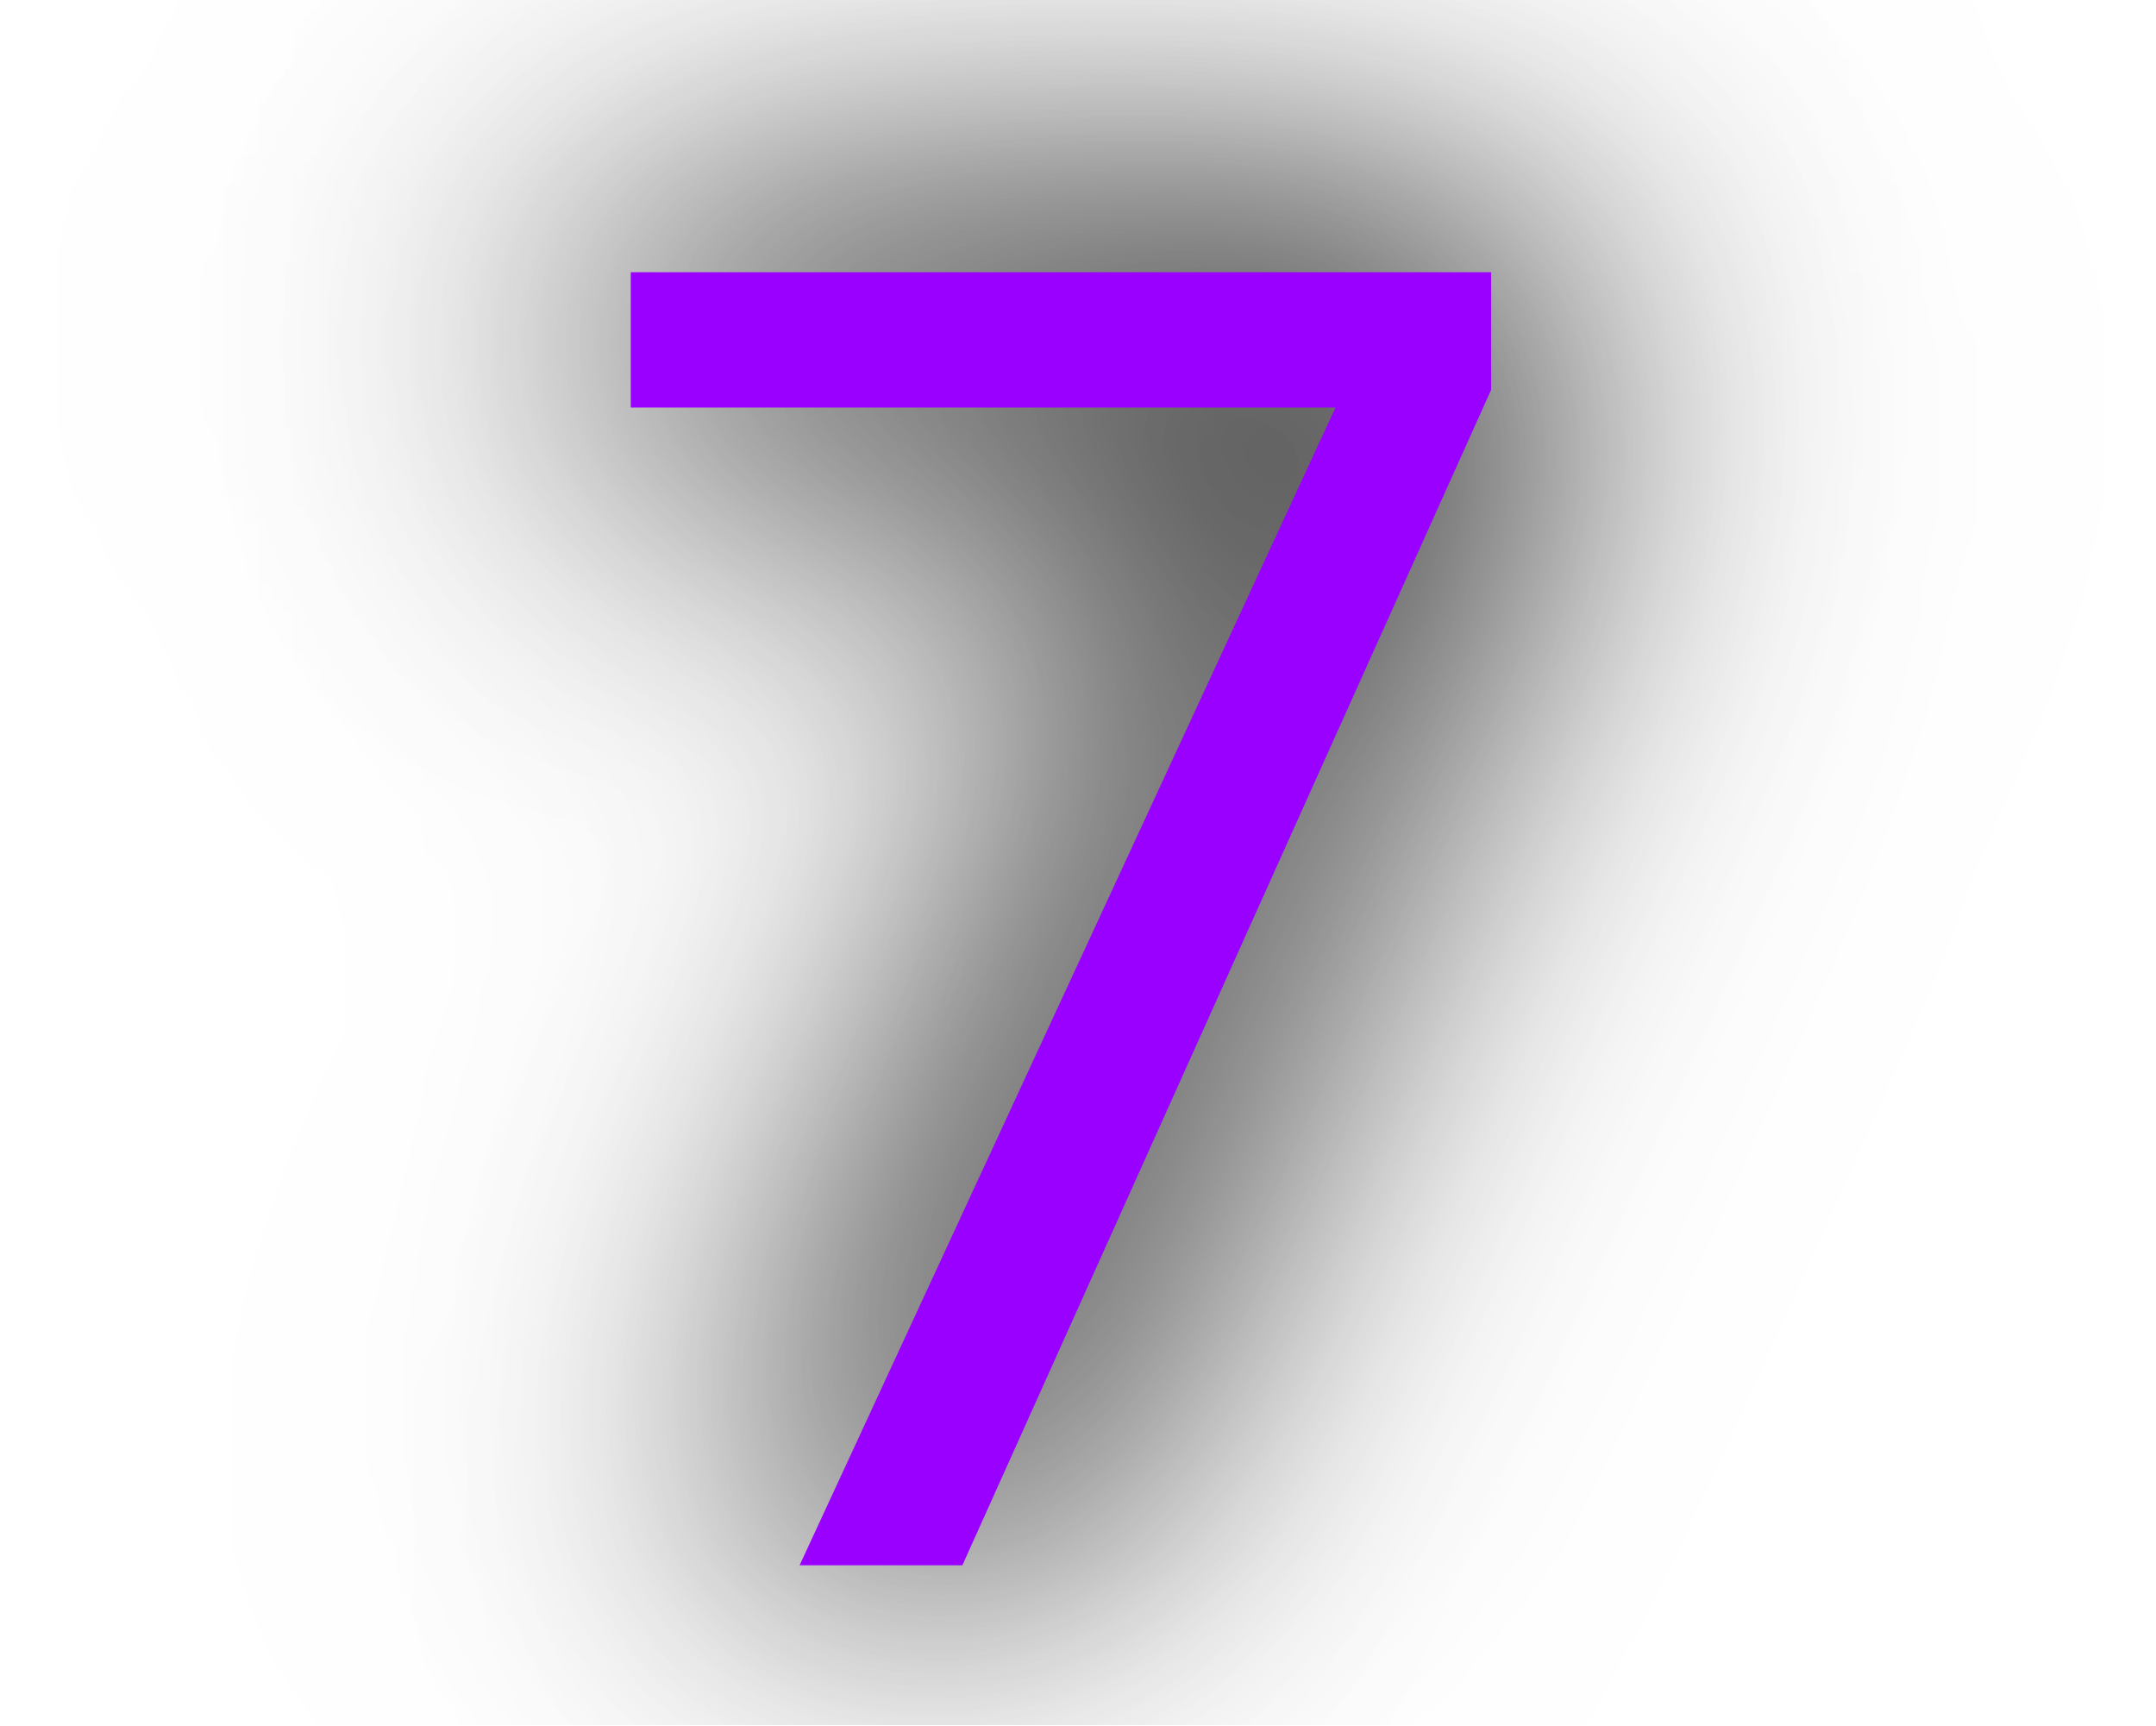
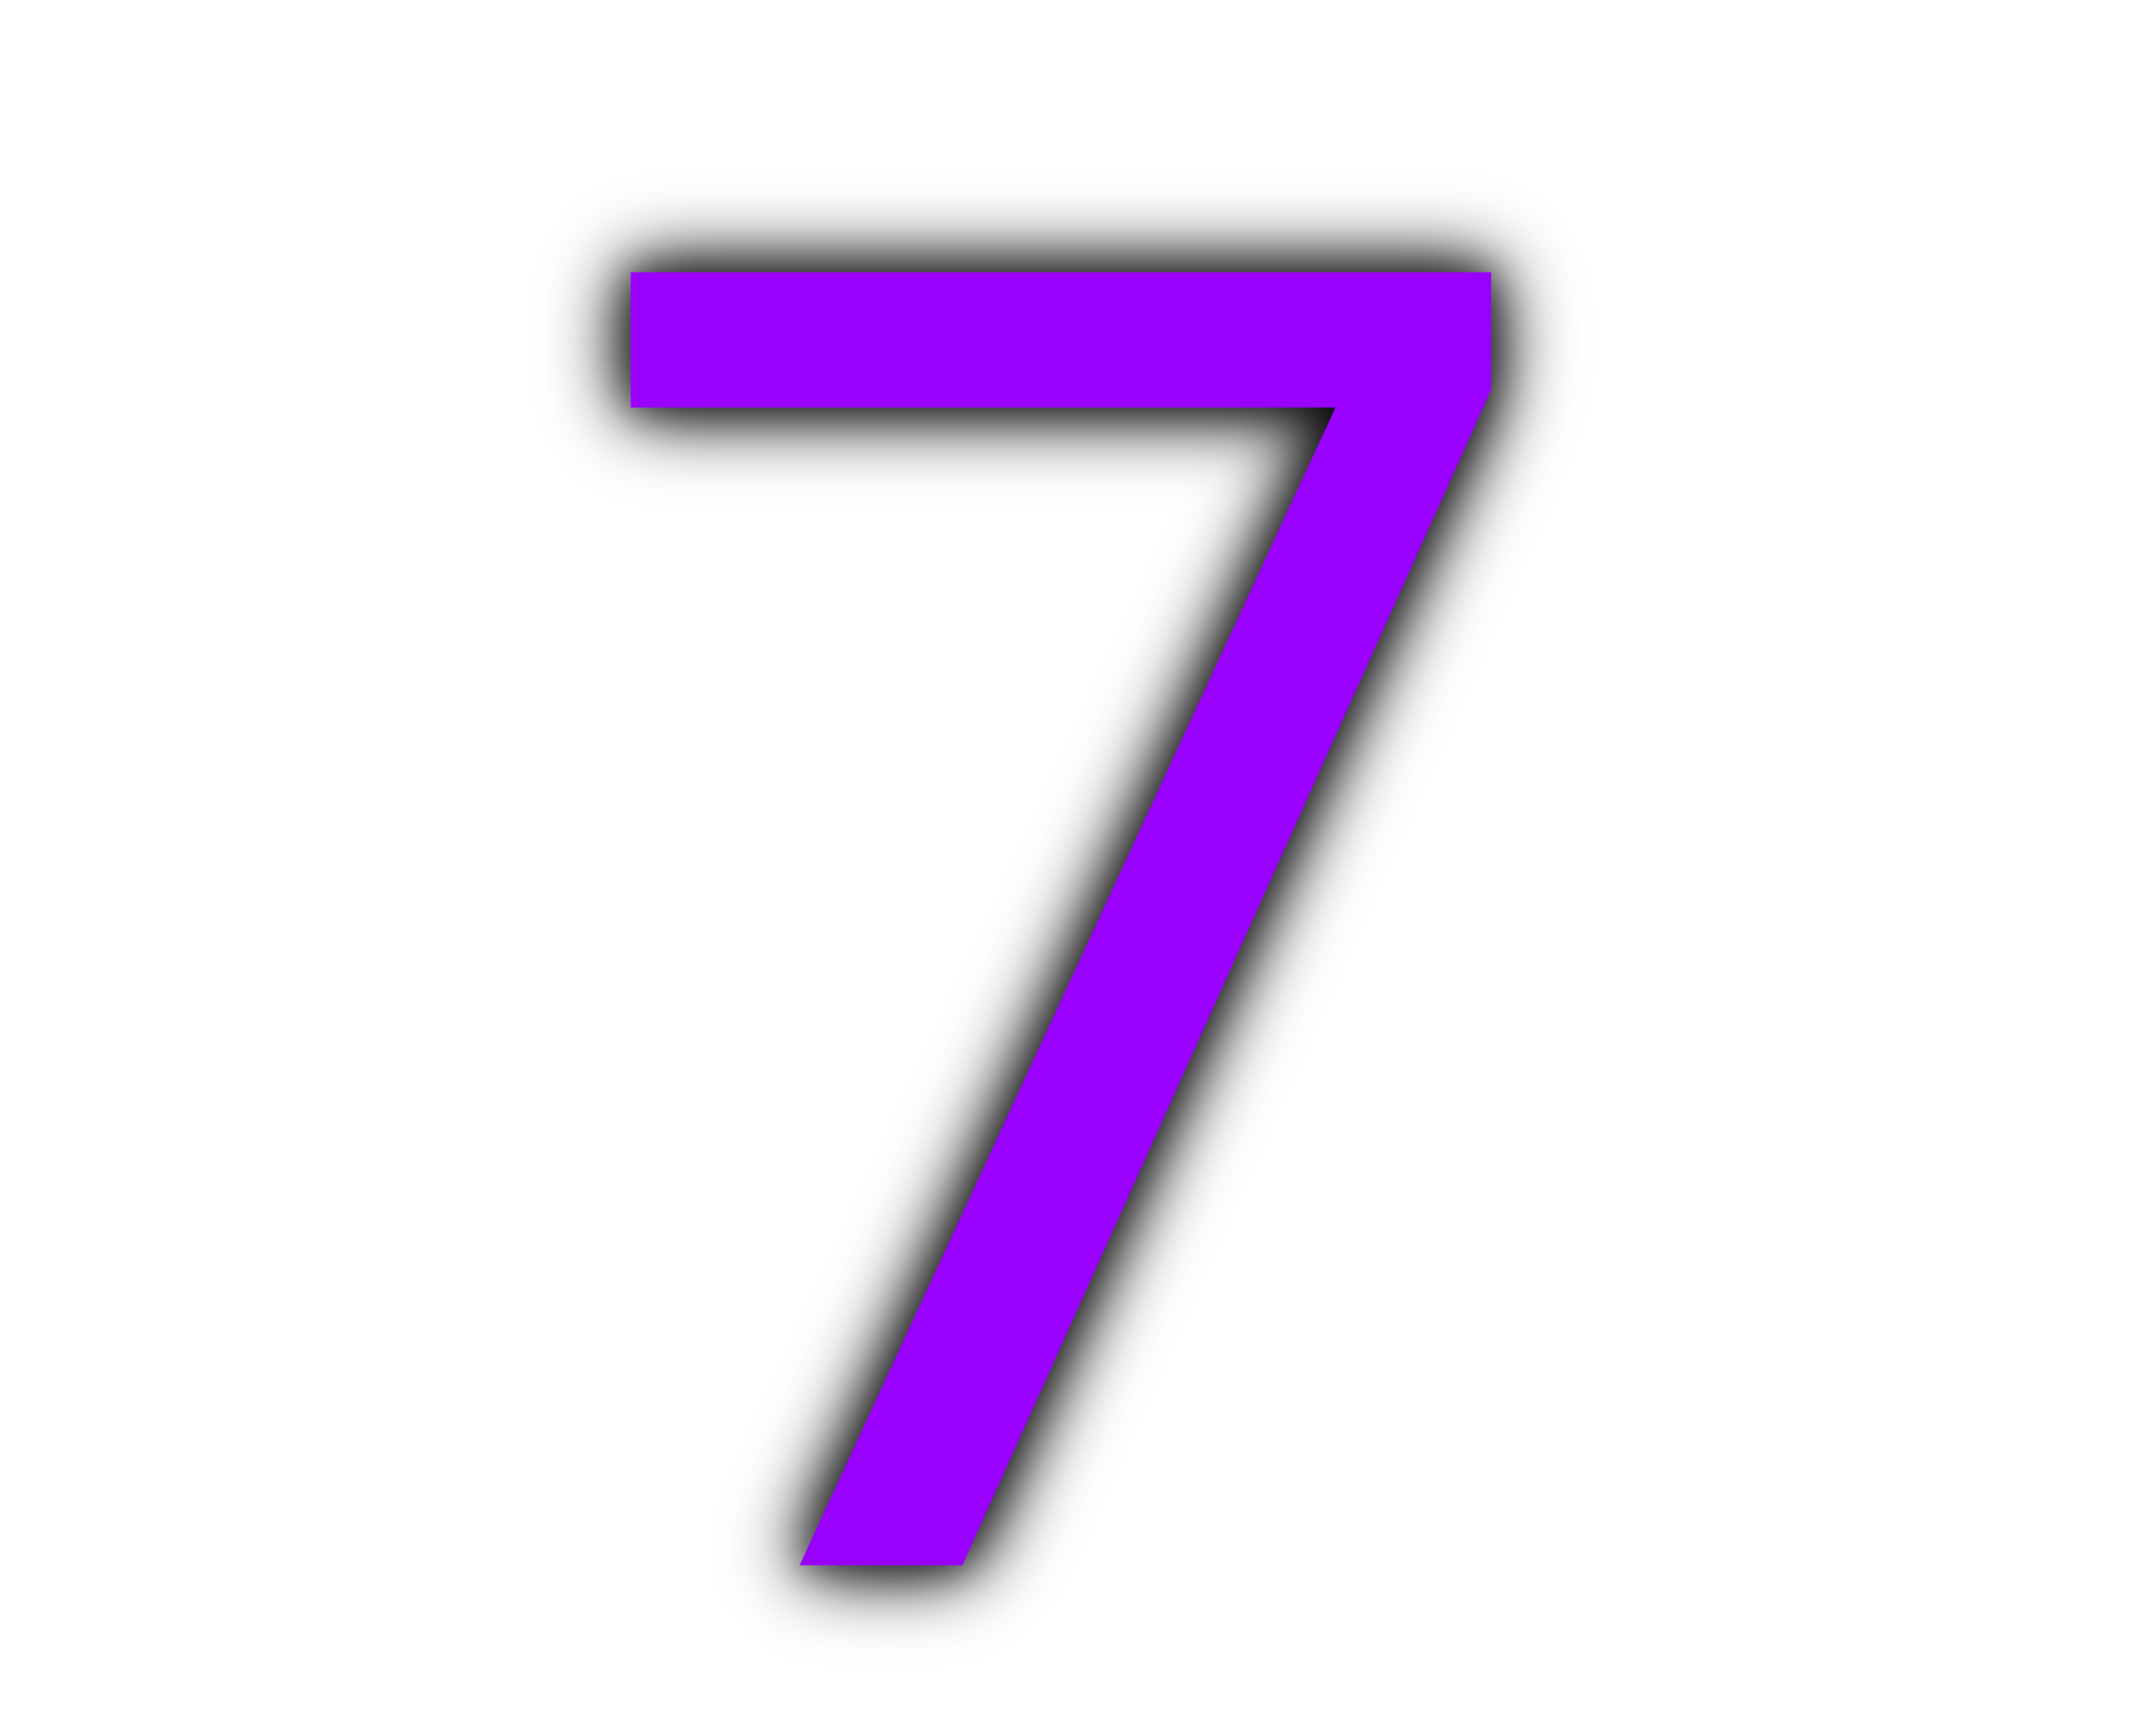
<svg xmlns="http://www.w3.org/2000/svg" style="isolation:isolate" viewBox="0 0 250 200" width="250pt" height="200pt">
  <defs>
-     <clipPath id="_clipPath_EyJq6Wfaucm3wtBiPJ6sgEHWZkitjx32">
+     <clipPath id="_clipPath_d69E7T2vGUPZJlO7LmXSt4GRpzn8eYAE">
      <rect width="250" height="200" />
    </clipPath>
  </defs>
-   <g clip-path="url(#_clipPath_EyJq6Wfaucm3wtBiPJ6sgEHWZkitjx32)">
+   <g clip-path="url(#_clipPath_d69E7T2vGUPZJlO7LmXSt4GRpzn8eYAE)">
    <rect x="16.352" y="14.409" width="388.648" height="266.591" transform="matrix(1,0,0,1,0,0)" fill="none" vector-effect="non-scaling-stroke" stroke-width="1" stroke="rgb(255,255,255)" stroke-linejoin="round" stroke-linecap="butt" stroke-miterlimit="2" />
    <defs>
-       <filter id="Ig6Iem4llhUFFKohG4djqTj7I1XCSRtt" x="-200%" y="-200%" width="400%" height="400%" filterUnits="objectBoundingBox" color-interpolation-filters="sRGB">
-         <feGaussianBlur in="SourceGraphic" stdDeviation="21.468" />
+       <filter id="6wNHTjxxB47MZALuzLNID5MNl8w3Ht9B" x="-200%" y="-200%" width="400%" height="400%" filterUnits="objectBoundingBox" color-interpolation-filters="sRGB">
+         <feGaussianBlur in="SourceGraphic" stdDeviation="4.294" />
        <feOffset dx="0" dy="0" result="pf_100_offsetBlur" />
        <feFlood flood-color="#000000" flood-opacity="1" />
        <feComposite in2="pf_100_offsetBlur" operator="in" result="pf_100_dropShadow" />
-         <feBlend in="SourceGraphic" in2="pf_100_dropShadow" mode="normal" result="_out_O6IUM09Rok3eWmM2xwcPvtLTSEX0ZSc5" />
-         <feGaussianBlur in="_out_O6IUM09Rok3eWmM2xwcPvtLTSEX0ZSc5" stdDeviation="21.468" />
+         <feBlend in="SourceGraphic" in2="pf_100_dropShadow" mode="normal" result="_out_KATzHhFv1FcDZxPV8yHCSNz32jzLSDpW" />
+         <feGaussianBlur in="_out_KATzHhFv1FcDZxPV8yHCSNz32jzLSDpW" stdDeviation="2.147" />
        <feOffset dx="0" dy="0" result="pf_101_offsetBlur" />
        <feFlood flood-color="#000000" flood-opacity="0.65" />
        <feComposite in2="pf_101_offsetBlur" operator="in" result="pf_101_dropShadow" />
-         <feBlend in="_out_O6IUM09Rok3eWmM2xwcPvtLTSEX0ZSc5" in2="pf_101_dropShadow" mode="normal" result="_out_CCjRzEMZ0iIyNsrnn4Iz7JwuGcFR39n4" />
+         <feBlend in="_out_KATzHhFv1FcDZxPV8yHCSNz32jzLSDpW" in2="pf_101_dropShadow" mode="normal" result="_out_3rZaQ8GN9YC4zLt567E0Dvn7PY8KGpAy" />
        <feMerge>
-           <feMergeNode in="_out_CCjRzEMZ0iIyNsrnn4Iz7JwuGcFR39n4" />
+           <feMergeNode in="_out_3rZaQ8GN9YC4zLt567E0Dvn7PY8KGpAy" />
        </feMerge>
      </filter>
    </defs>
-     <g filter="url(#Ig6Iem4llhUFFKohG4djqTj7I1XCSRtt)">
+     <g filter="url(#6wNHTjxxB47MZALuzLNID5MNl8w3Ht9B)">
      <text transform="matrix(1,0,0,1,63.5,181.467)" style="font-family:'Open Sans';font-weight:400;font-size:210px;font-style:normal;fill:#9900ff;stroke:none;">7</text>
    </g>
  </g>
</svg>
